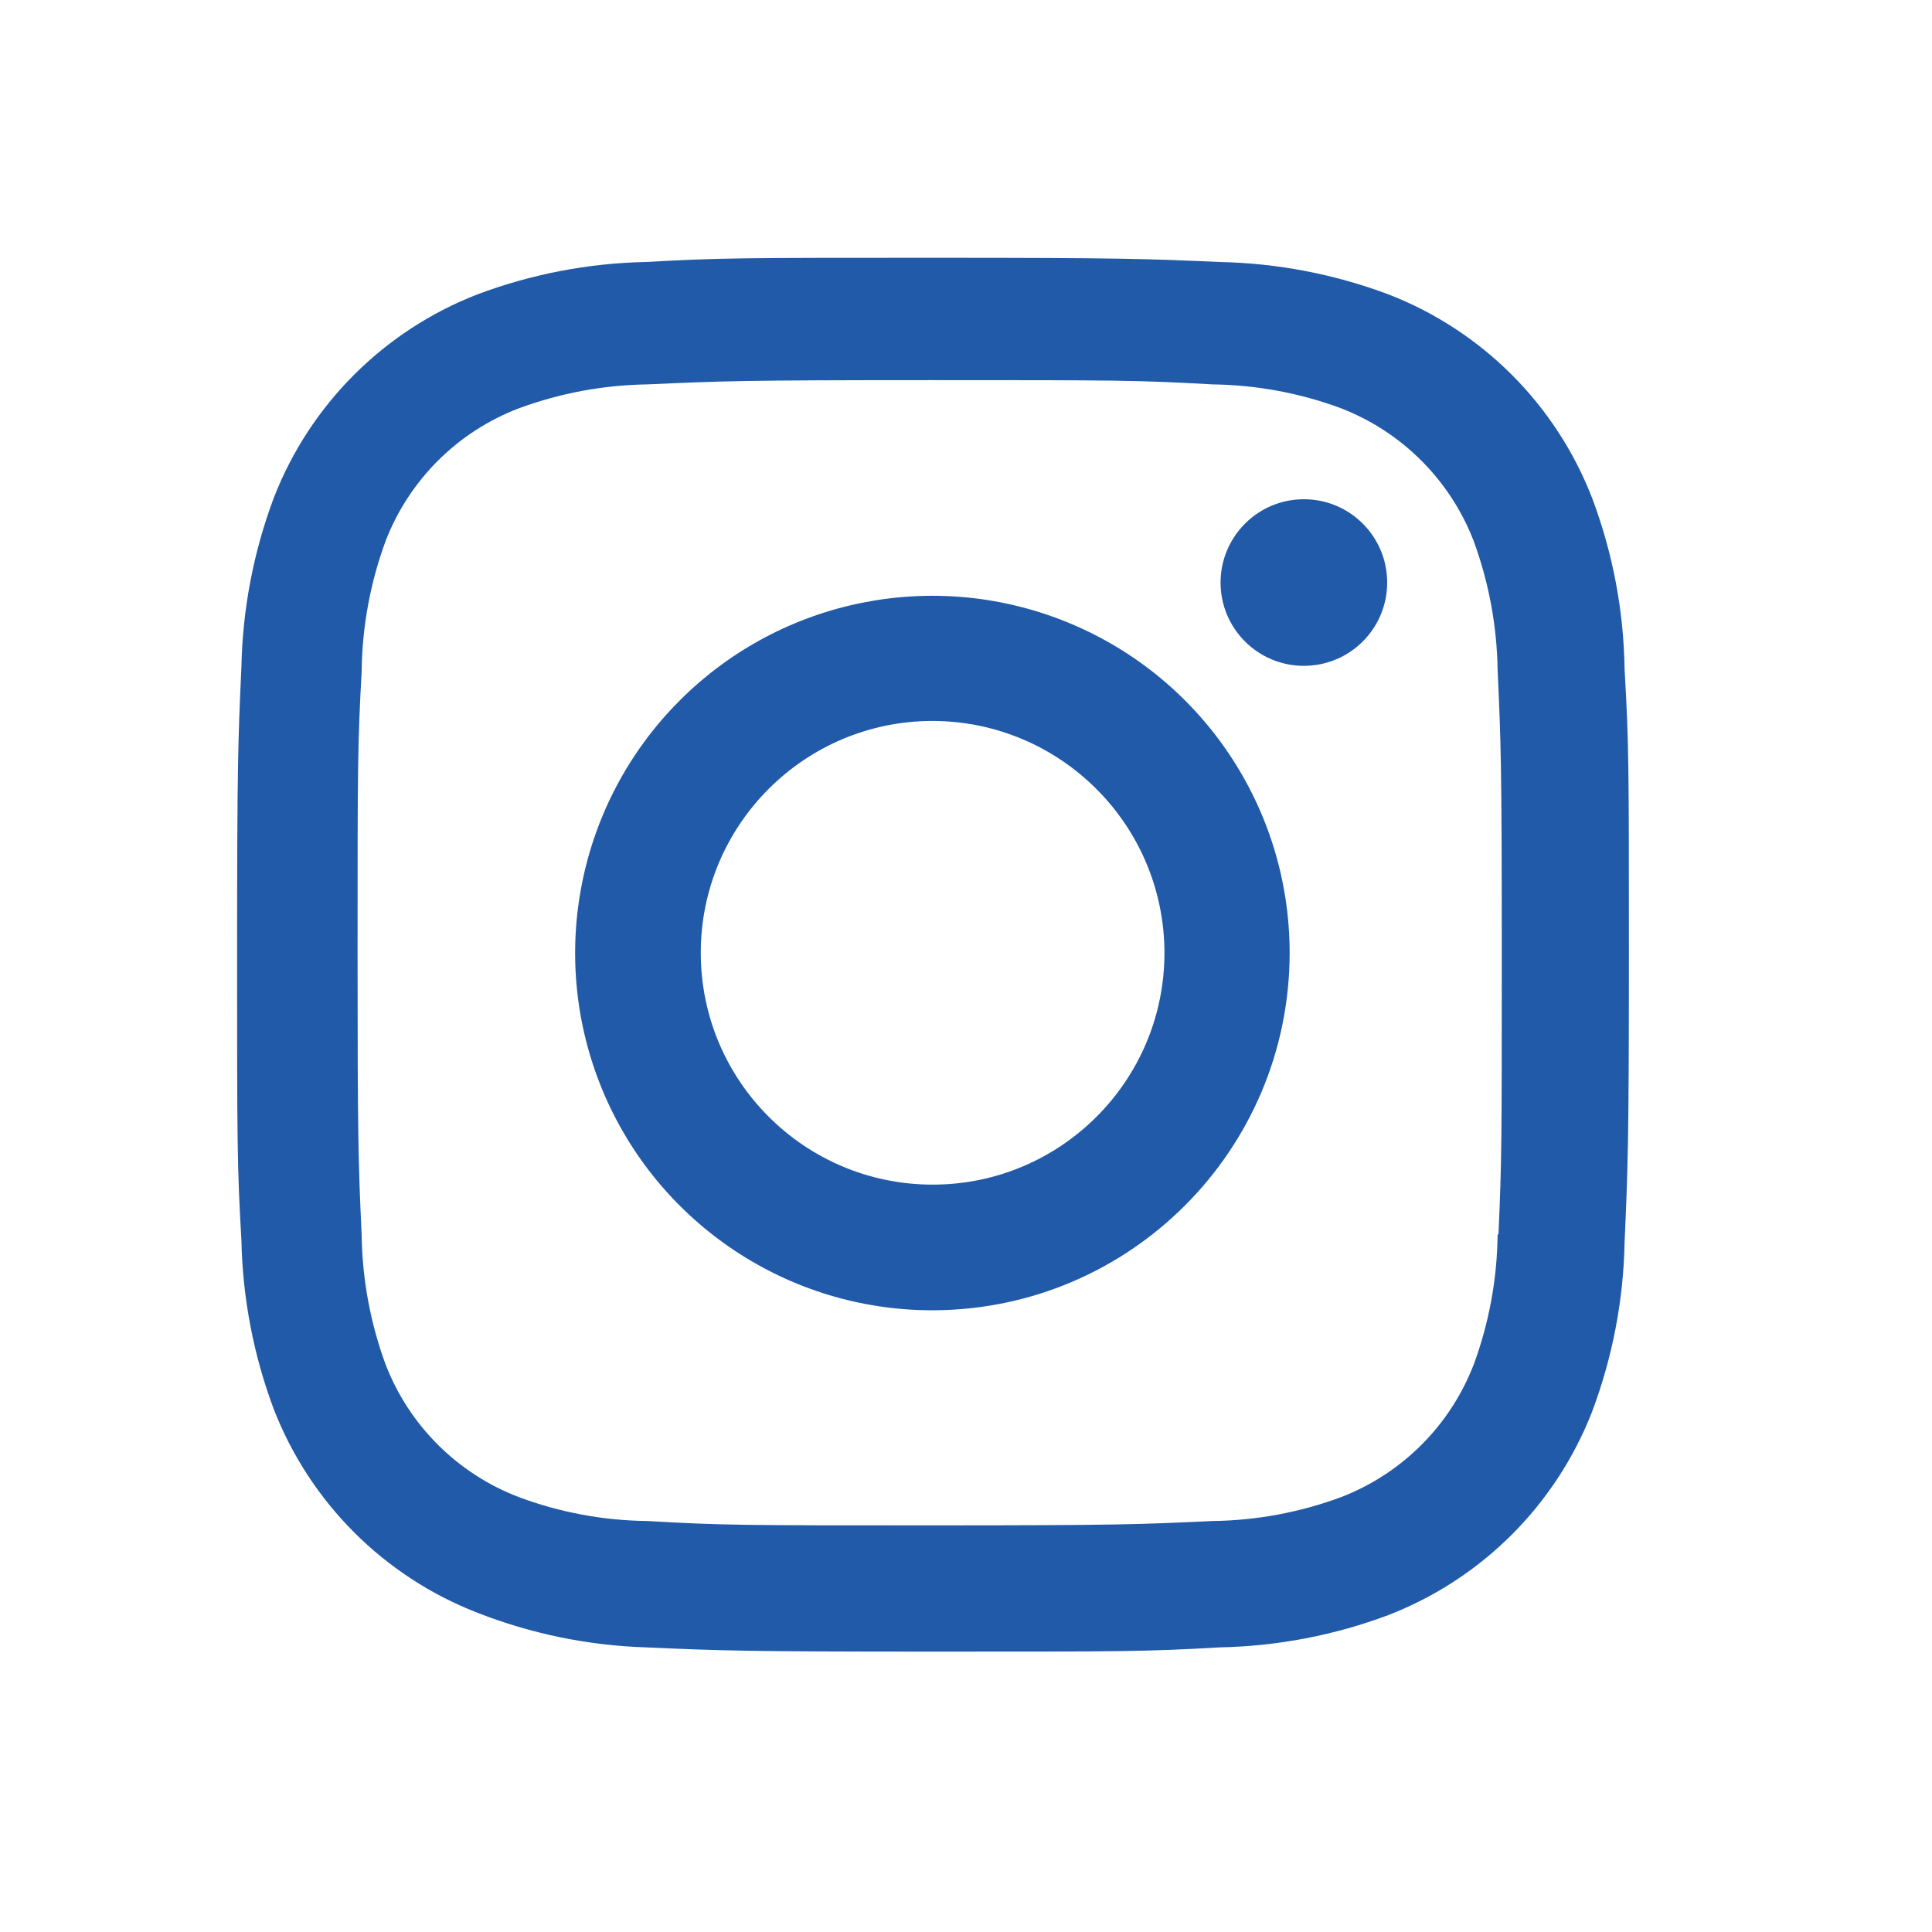
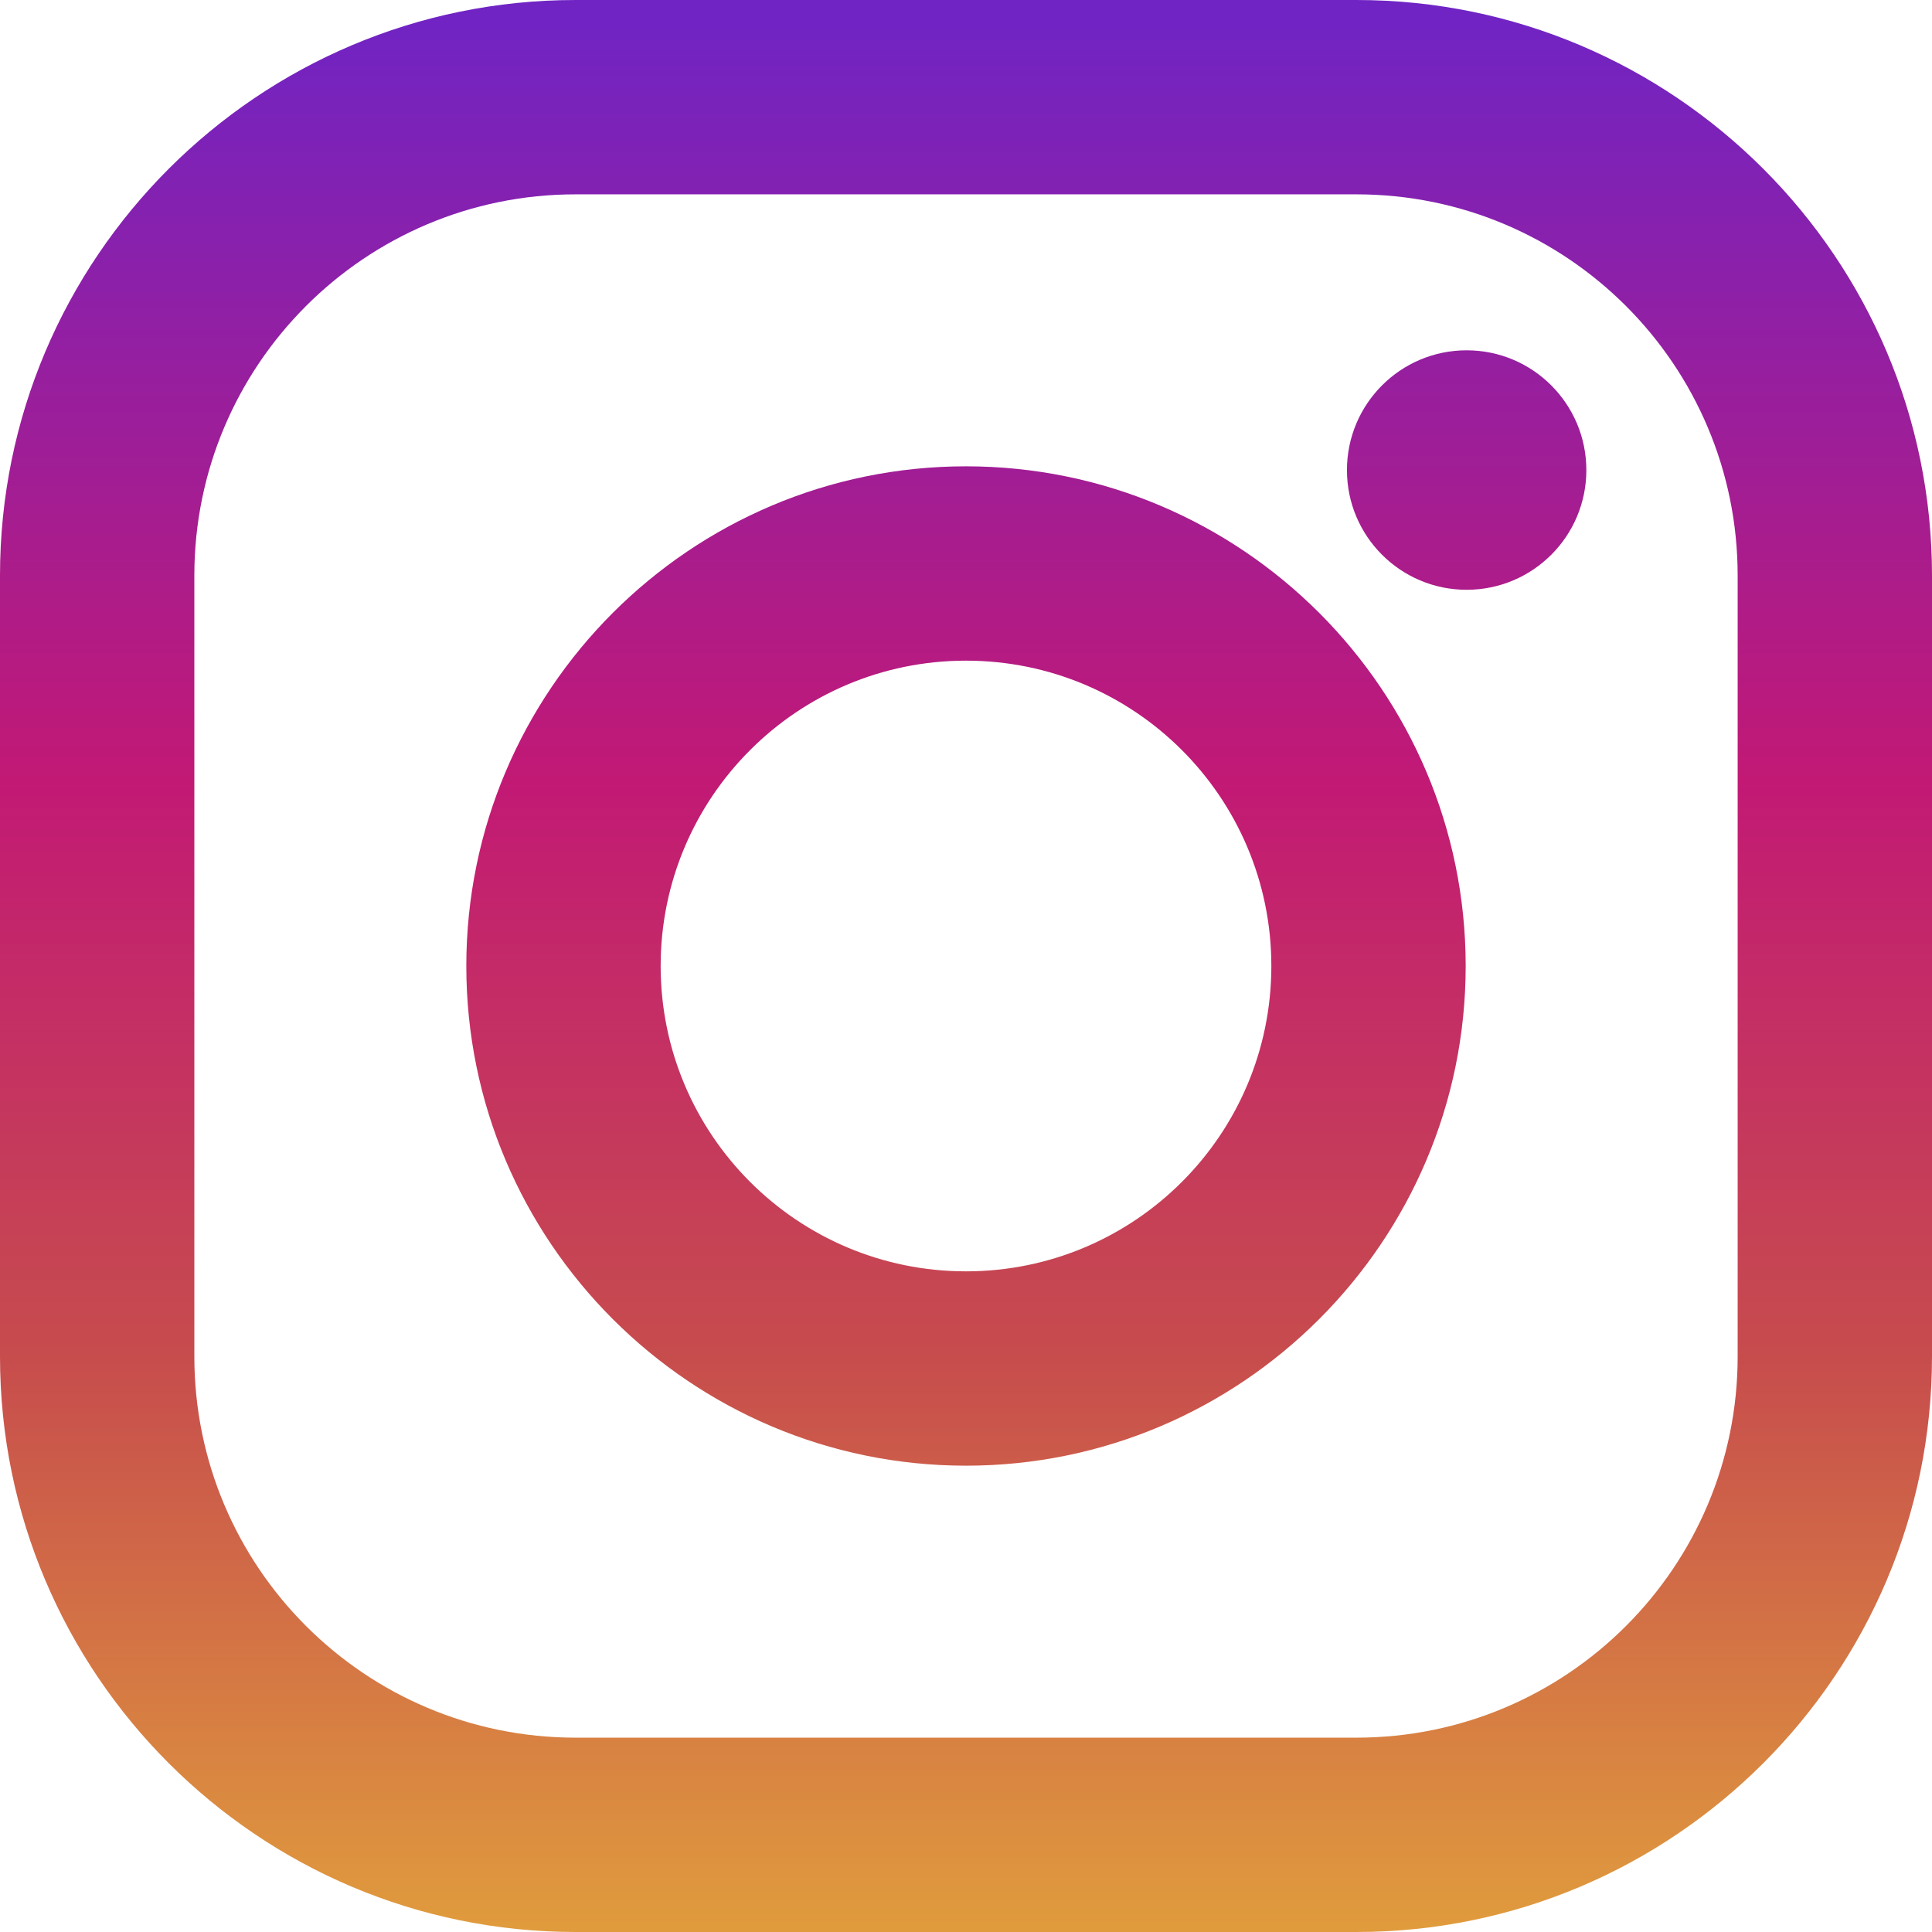
- <svg xmlns="http://www.w3.org/2000/svg" width="25" height="25" viewBox="0 0 25 25" fill="none">
-   <path d="M12.068 21.372C9.608 21.372 9.318 21.359 8.358 21.317C7.61 21.293 6.871 21.141 6.173 20.867C4.967 20.398 4.013 19.443 3.543 18.236C3.281 17.537 3.139 16.797 3.124 16.049C3.068 15.091 3.068 14.777 3.068 12.336C3.068 9.869 3.081 9.581 3.124 8.626C3.139 7.88 3.281 7.141 3.543 6.442C4.012 5.234 4.968 4.279 6.176 3.81C6.875 3.547 7.614 3.405 8.36 3.39C9.315 3.336 9.629 3.336 12.068 3.336C14.548 3.336 14.833 3.349 15.778 3.39C16.527 3.405 17.268 3.547 17.968 3.81C19.177 4.279 20.132 5.234 20.601 6.442C20.869 7.152 21.011 7.902 21.022 8.659C21.078 9.617 21.078 9.93 21.078 12.37C21.078 14.81 21.064 15.13 21.022 16.077C21.008 16.826 20.865 17.566 20.602 18.266C20.132 19.474 19.176 20.429 17.968 20.898C17.269 21.161 16.529 21.302 15.782 21.317C14.827 21.372 14.514 21.372 12.068 21.372ZM12.034 4.919C9.588 4.919 9.334 4.931 8.379 4.974C7.809 4.982 7.245 5.087 6.71 5.285C5.921 5.587 5.297 6.209 4.991 6.997C4.792 7.538 4.686 8.108 4.68 8.684C4.627 9.653 4.627 9.907 4.627 12.336C4.627 14.736 4.636 15.027 4.68 15.99C4.689 16.561 4.794 17.125 4.991 17.66C5.297 18.448 5.921 19.069 6.71 19.371C7.244 19.571 7.809 19.676 8.379 19.682C9.347 19.738 9.602 19.738 12.034 19.738C14.487 19.738 14.741 19.726 15.688 19.682C16.259 19.675 16.824 19.57 17.358 19.371C18.143 19.067 18.763 18.447 19.068 17.662C19.268 17.122 19.373 16.551 19.379 15.974H19.39C19.433 15.018 19.433 14.763 19.433 12.32C19.433 9.877 19.422 9.62 19.379 8.665C19.37 8.096 19.265 7.532 19.068 6.997C18.764 6.212 18.143 5.591 17.358 5.285C16.824 5.086 16.259 4.981 15.688 4.974C14.721 4.919 14.468 4.919 12.034 4.919ZM12.068 16.955C10.198 16.957 8.512 15.831 7.795 14.104C7.079 12.377 7.473 10.388 8.795 9.065C10.117 7.742 12.105 7.346 13.833 8.061C15.561 8.776 16.688 10.461 16.688 12.331C16.686 14.883 14.619 16.951 12.068 16.955ZM12.068 9.329C10.412 9.329 9.068 10.673 9.068 12.329C9.068 13.986 10.412 15.329 12.068 15.329C13.725 15.329 15.068 13.986 15.068 12.329C15.065 10.674 13.724 9.333 12.068 9.329ZM16.868 8.616C16.274 8.614 15.793 8.131 15.794 7.536C15.796 6.942 16.278 6.46 16.872 6.46C17.467 6.46 17.949 6.942 17.95 7.536C17.951 7.823 17.837 8.098 17.634 8.301C17.431 8.504 17.155 8.617 16.868 8.616Z" fill="#215AA8" />
+ <svg xmlns="http://www.w3.org/2000/svg" width="22" height="22" viewBox="0 0 22 22" fill="none">
+   <path d="M15.446 0H6.554C2.94 0 0 2.94 0 6.554V15.446C0 19.06 2.94 22 6.554 22H15.446C19.06 22 22 19.06 22 15.446V6.554C22 2.94 19.06 0 15.446 0ZM19.787 15.446C19.787 17.843 17.843 19.787 15.446 19.787H6.554C4.157 19.787 2.213 17.843 2.213 15.446V6.554C2.213 4.157 4.157 2.213 6.554 2.213H15.446C17.843 2.213 19.787 4.157 19.787 6.554V15.446Z" fill="url(#paint0_linear_108_72)" />
+   <path d="M11 5.31C7.862 5.31 5.31 7.863 5.31 11C5.31 14.137 7.862 16.69 11 16.69C14.137 16.69 16.69 14.137 16.69 11C16.69 7.862 14.137 5.31 11 5.31ZM11 14.477C9.08 14.477 7.523 12.92 7.523 11C7.523 9.08 9.08 7.523 11 7.523C12.92 7.523 14.477 9.08 14.477 11C14.477 12.92 12.92 14.477 11 14.477Z" fill="url(#paint1_linear_108_72)" />
+   <path d="M16.701 6.716C17.454 6.716 18.064 6.106 18.064 5.353C18.064 4.6 17.454 3.989 16.701 3.989C15.948 3.989 15.338 4.6 15.338 5.353C15.338 6.106 15.948 6.716 16.701 6.716Z" fill="url(#paint2_linear_108_72)" />
+   <defs>
+     <linearGradient id="paint0_linear_108_72" x1="11" y1="21.936" x2="11" y2="0.171" gradientUnits="userSpaceOnUse">
+       <stop stop-color="#E09B3D" />
+       <stop offset="0.3" stop-color="#C74C4D" />
+       <stop offset="0.6" stop-color="#C21975" />
+       <stop offset="1" stop-color="#7024C4" />
+     </linearGradient>
+     <linearGradient id="paint1_linear_108_72" x1="11" y1="21.936" x2="11" y2="0.171" gradientUnits="userSpaceOnUse">
+       <stop stop-color="#E09B3D" />
+       <stop offset="0.3" stop-color="#C74C4D" />
+       <stop offset="0.6" stop-color="#C21975" />
+       <stop offset="1" stop-color="#7024C4" />
+     </linearGradient>
+     <linearGradient id="paint2_linear_108_72" x1="16.701" y1="21.936" x2="16.701" y2="0.171" gradientUnits="userSpaceOnUse">
+       <stop stop-color="#E09B3D" />
+       <stop offset="0.3" stop-color="#C74C4D" />
+       <stop offset="0.6" stop-color="#C21975" />
+       <stop offset="1" stop-color="#7024C4" />
+     </linearGradient>
+   </defs>
</svg>
